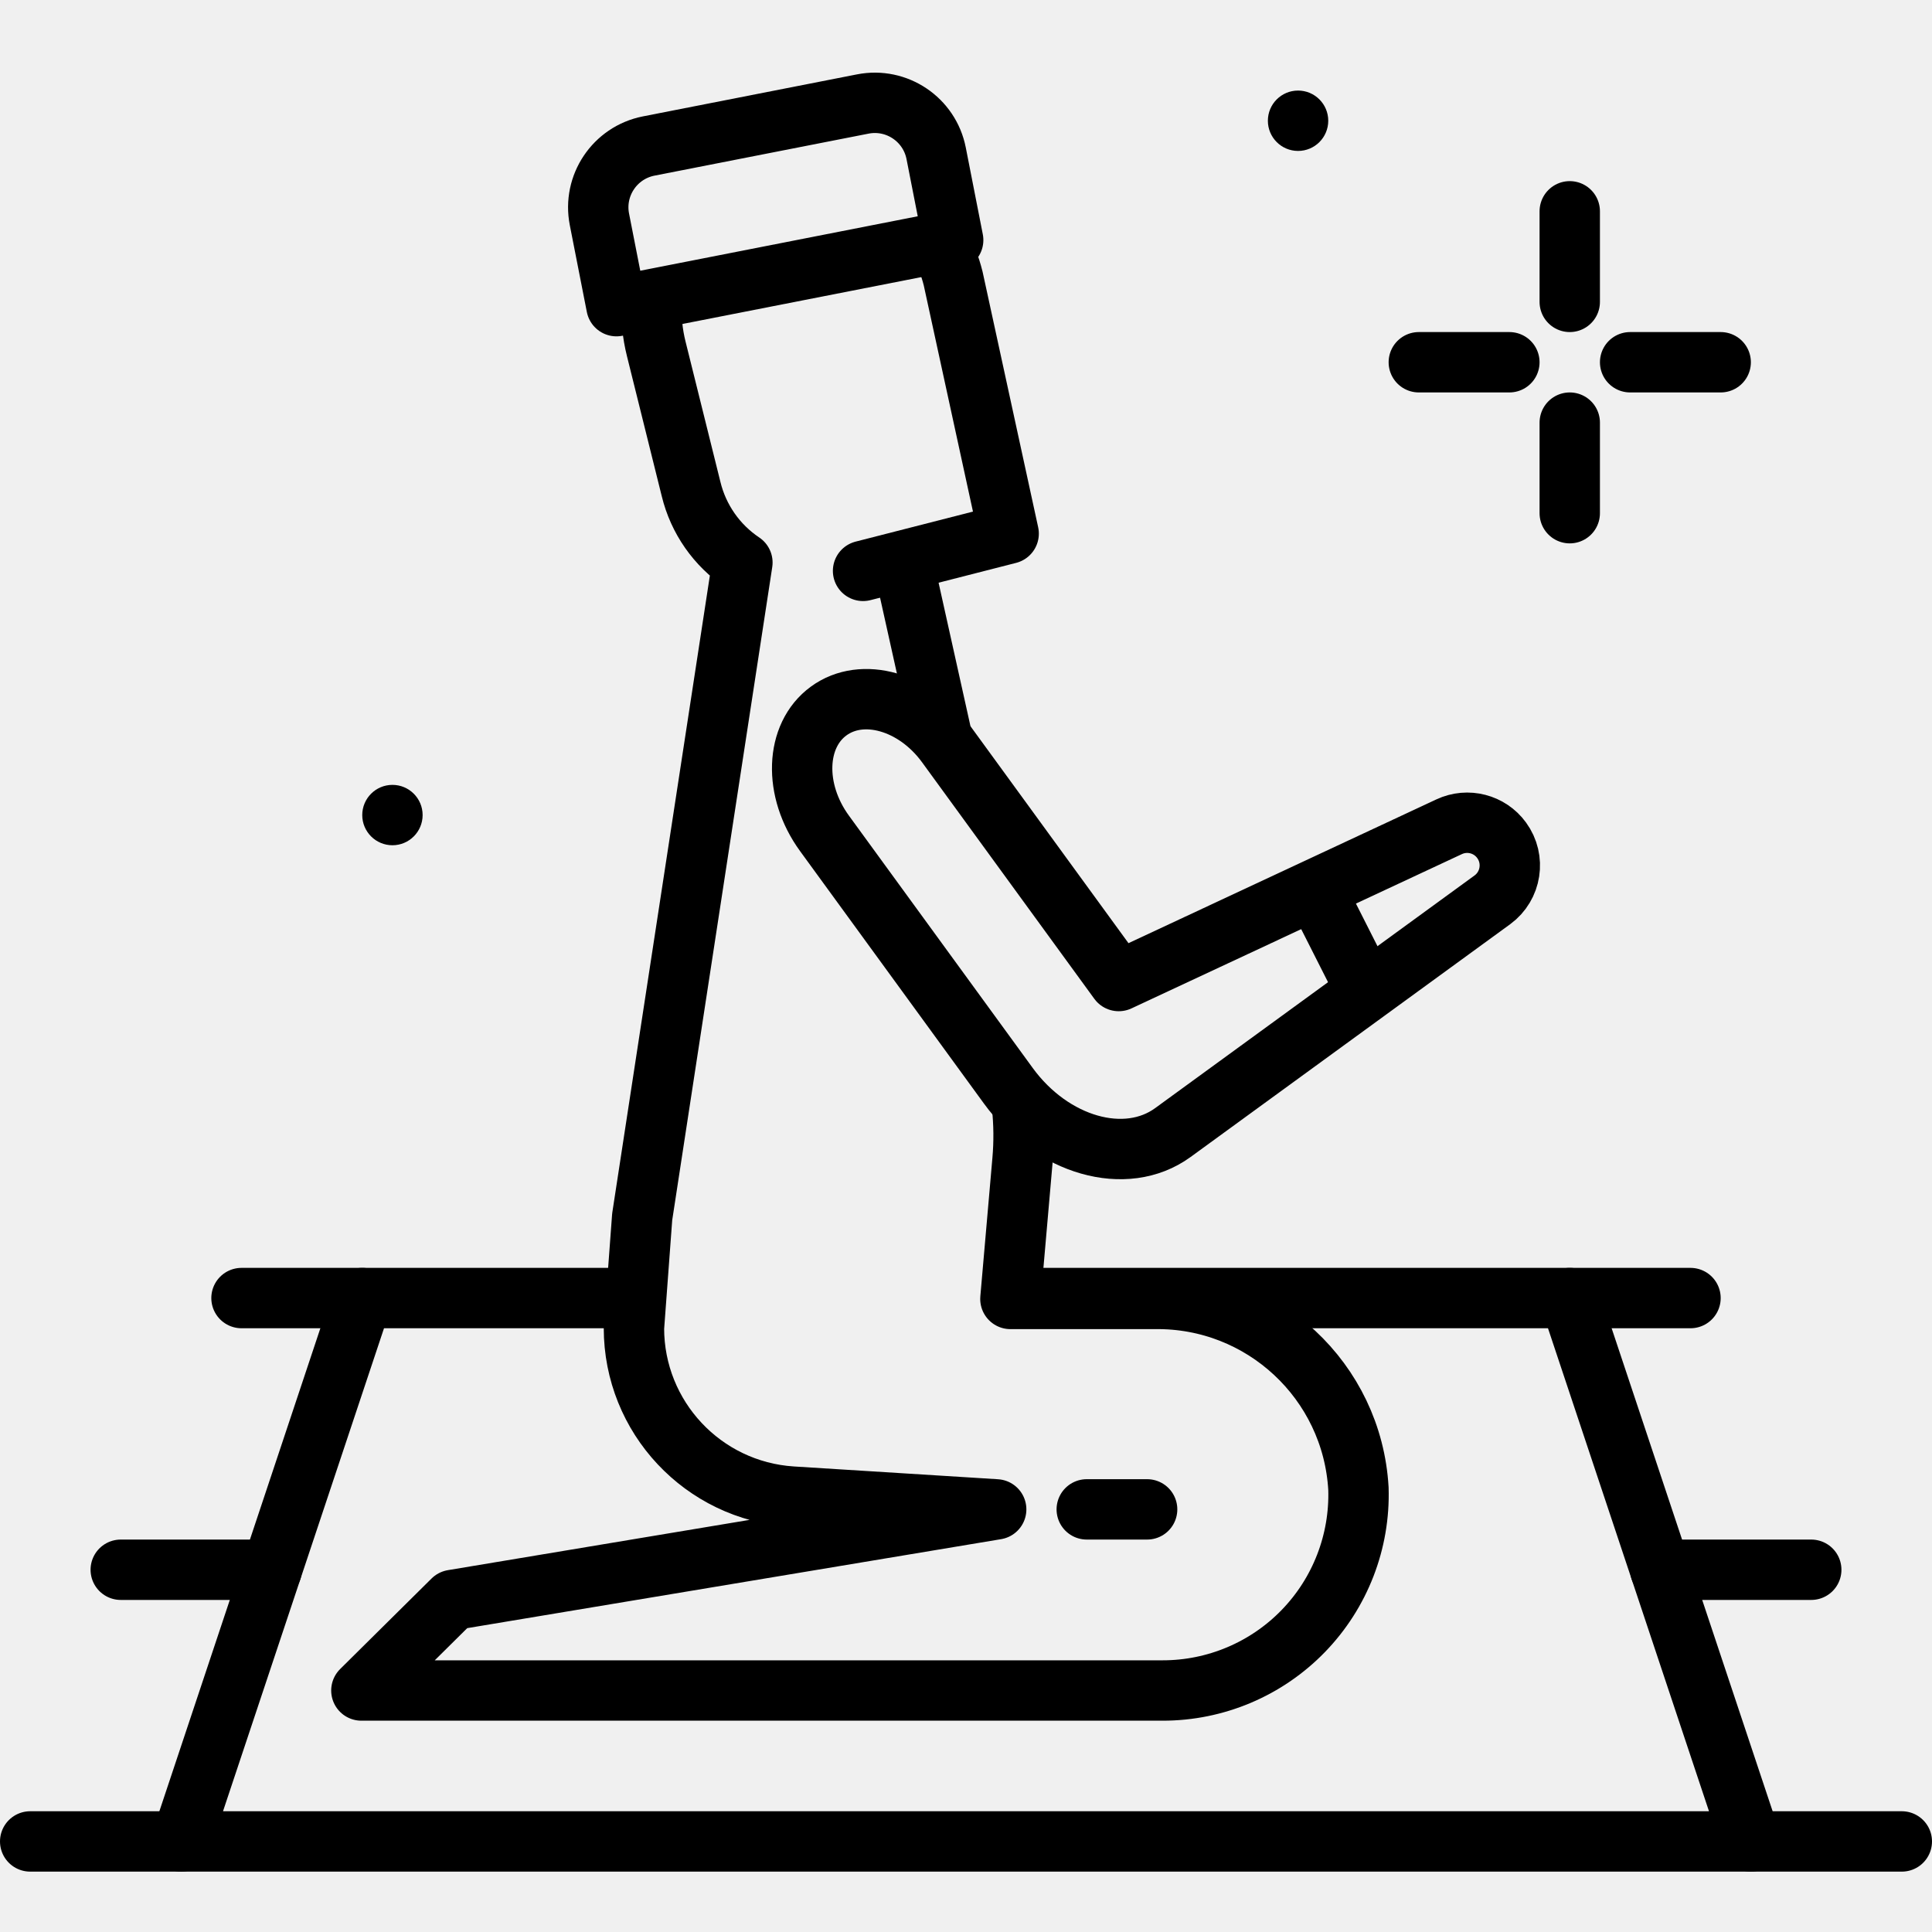
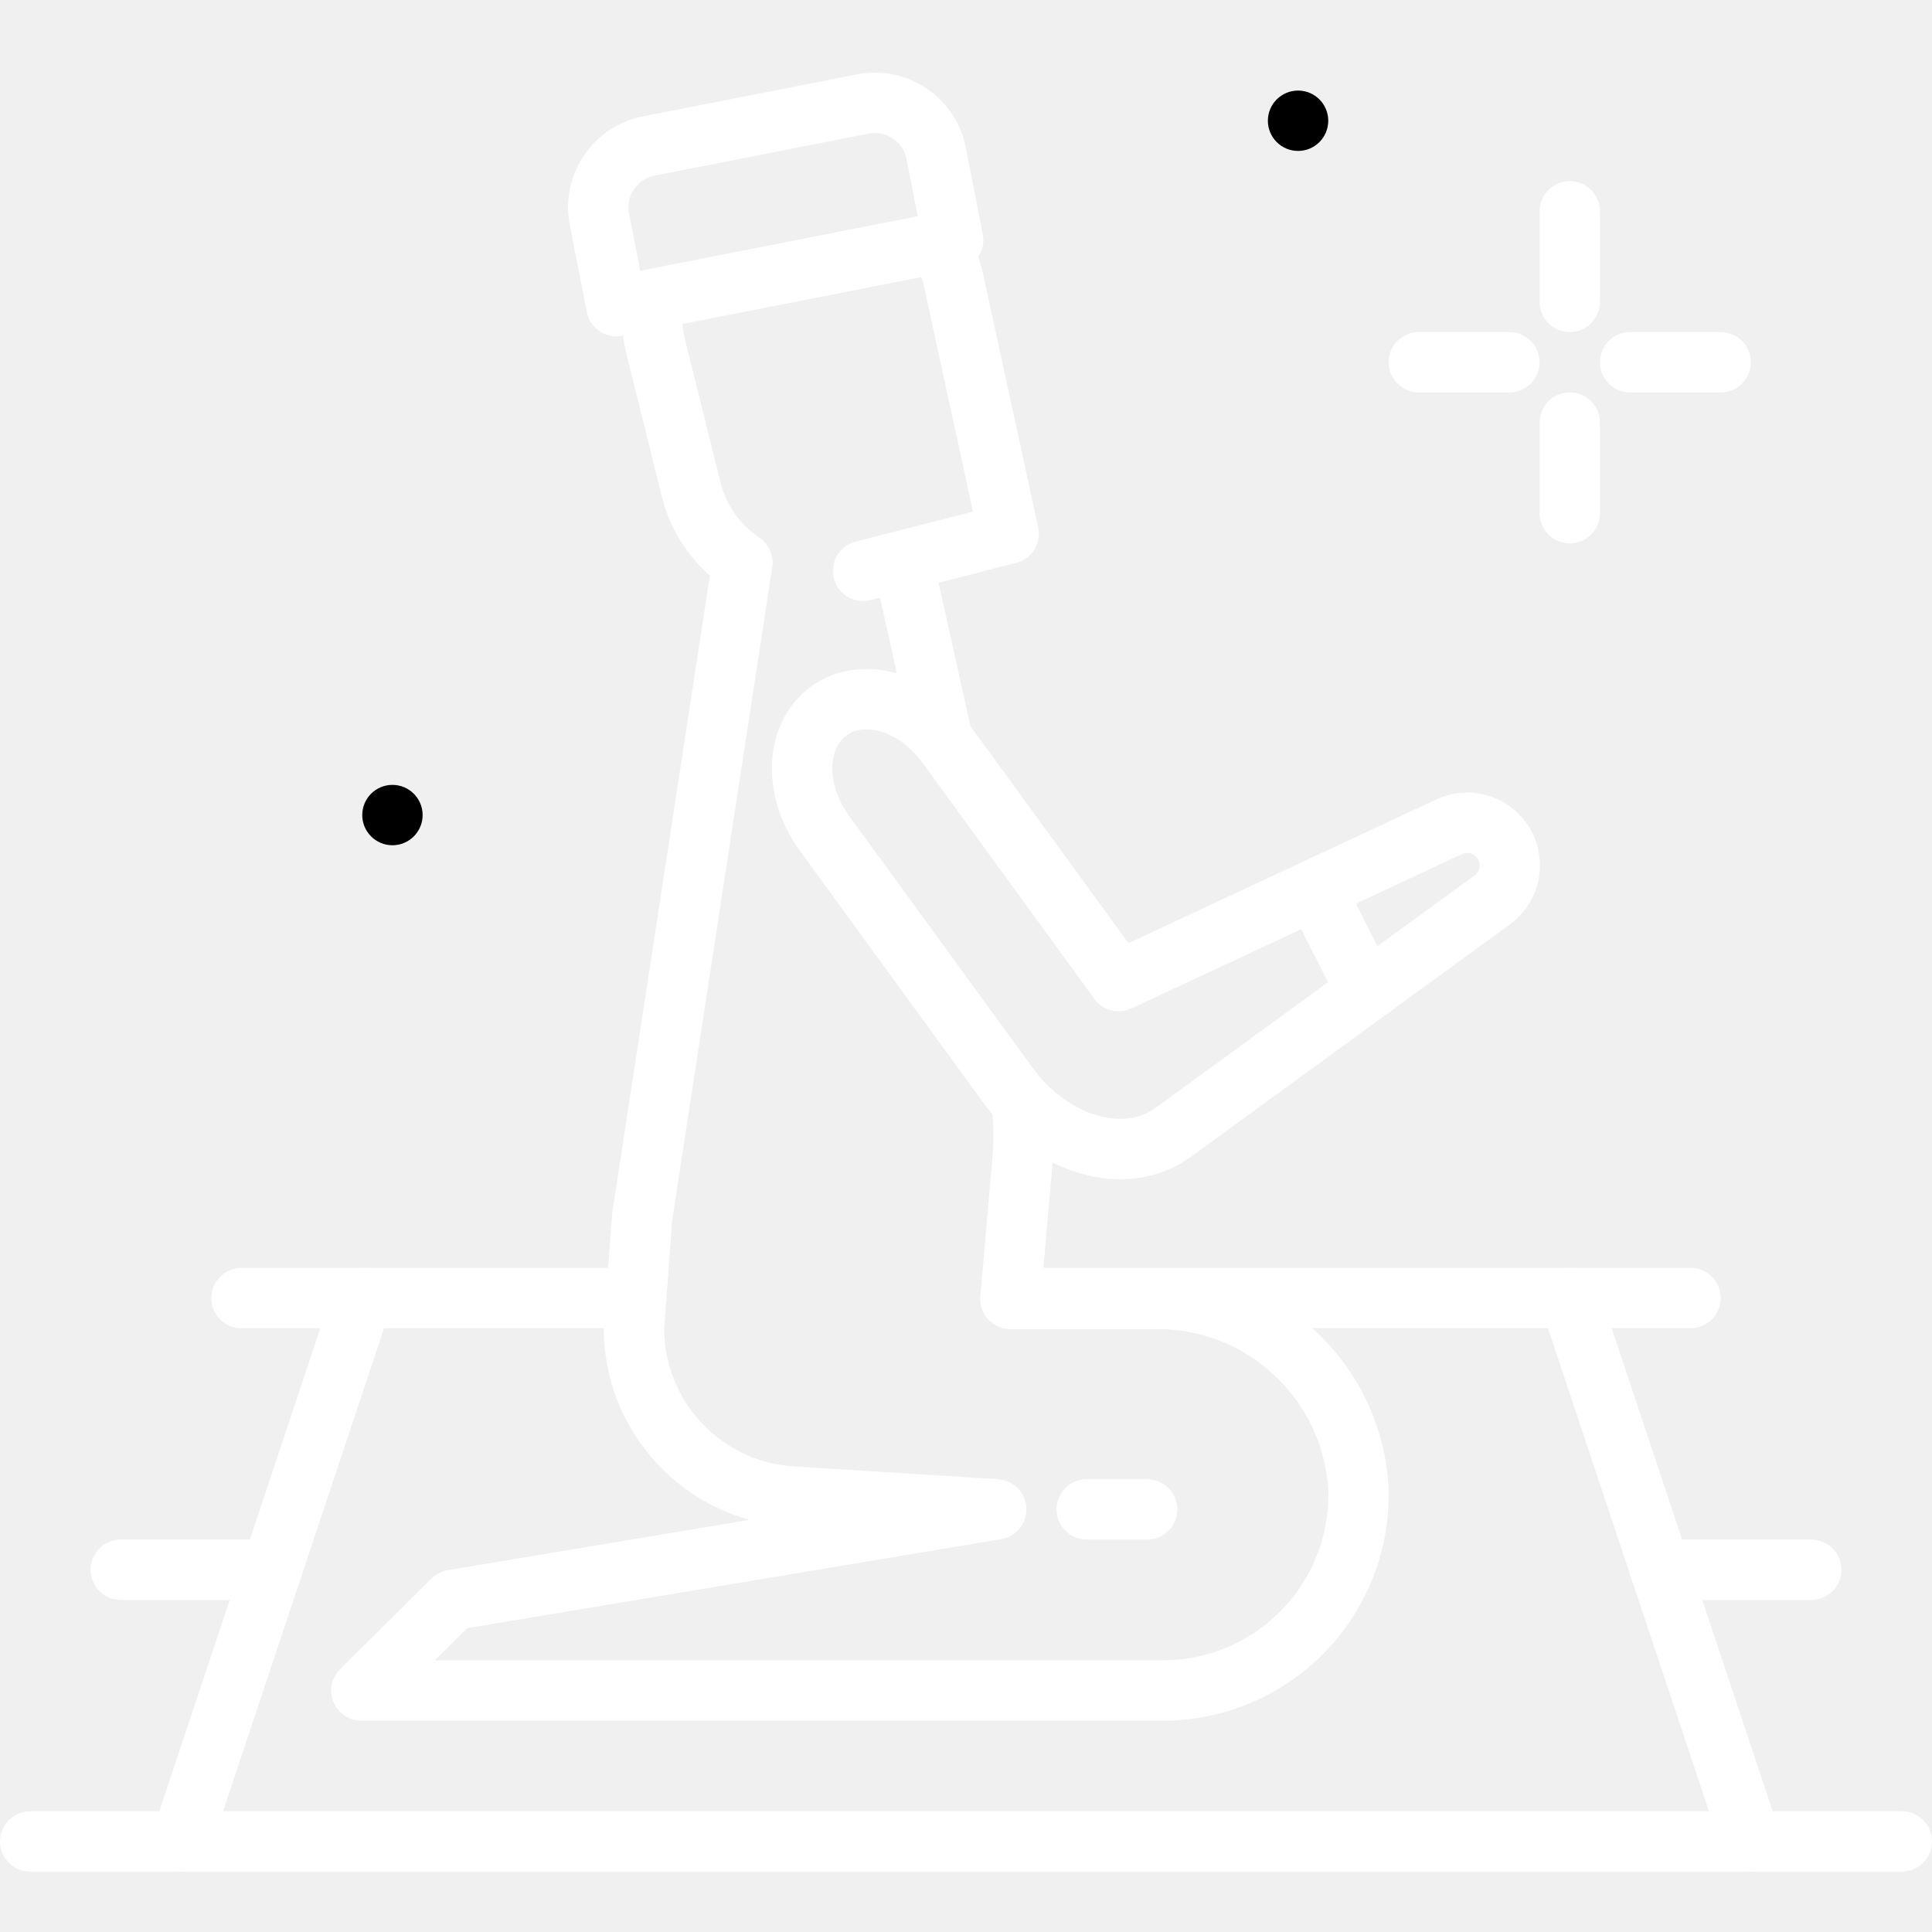
<svg xmlns="http://www.w3.org/2000/svg" width="800px" height="800px" viewBox="0 0 64 64">
  <g id="pray-day">
-     <polyline points="34 43 52 43 58 61 6 61 12 43 20.771 43" style="fill:none;stroke:#000000;stroke-linecap:round;stroke-linejoin:round;stroke-width:2px" />
+     <polyline points="34 43 52 43 58 61 6 61 12 43 20.771 43" style="fill:none;stroke:#ffffff;stroke-linecap:round;stroke-linejoin:round;stroke-width:2px" />
    <circle cx="13" cy="27" r="1" />
-     <line x1="52" y1="7" x2="52" y2="10" style="fill:none;stroke:#000000;stroke-linecap:round;stroke-linejoin:round;stroke-width:2px" />
-     <line x1="52" y1="14" x2="52" y2="17" style="fill:none;stroke:#000000;stroke-linecap:round;stroke-linejoin:round;stroke-width:2px" />
-     <line x1="50" y1="12" x2="47" y2="12" style="fill:none;stroke:#000000;stroke-linecap:round;stroke-linejoin:round;stroke-width:2px" />
-     <line x1="57" y1="12" x2="54" y2="12" style="fill:none;stroke:#000000;stroke-linecap:round;stroke-linejoin:round;stroke-width:2px" />
+     <line x1="52" y1="7" x2="52" y2="10" style="fill:none;stroke:#ffffff;stroke-linecap:round;stroke-linejoin:round;stroke-width:2px" />
+     <line x1="52" y1="14" x2="52" y2="17" style="fill:none;stroke:#ffffff;stroke-linecap:round;stroke-linejoin:round;stroke-width:2px" />
+     <line x1="50" y1="12" x2="47" y2="12" style="fill:none;stroke:#ffffff;stroke-linecap:round;stroke-linejoin:round;stroke-width:2px" />
+     <line x1="57" y1="12" x2="54" y2="12" style="fill:none;stroke:#ffffff;stroke-linecap:round;stroke-linejoin:round;stroke-width:2px" />
    <circle cx="43" cy="4" r="1" />
-     <line x1="31.157" y1="24.206" x2="30" y2="19" style="fill:#e7d1c4;stroke:#000000;stroke-linecap:round;stroke-linejoin:round;stroke-width:2px" />
-     <path d="M21.585,10a5.359,5.359,0,0,0,.154,1.556L22.893,16.2a4.093,4.093,0,0,0,1.7,2.435h0L21.273,40.311,21,43.994a5.594,5.594,0,0,0,5.23,5.582L33,50,15,53l-3.029,3H38.515A6.485,6.485,0,0,0,45,49.315a6.666,6.666,0,0,0-6.754-6.286H33.471l.4-4.587a9.375,9.375,0,0,0-.016-1.812" style="fill:none;stroke:#000000;stroke-linecap:round;stroke-linejoin:round;stroke-width:2px" />
-     <path d="M28.59,18.911l4.823-1.234-1.838-8.45a4.988,4.988,0,0,0-.461-1.184" style="fill:none;stroke:#000000;stroke-linecap:round;stroke-linejoin:round;stroke-width:2px" />
-     <path d="M21.9,4.094h7.23A2.071,2.071,0,0,1,31.2,6.166V9.094a0,0,0,0,1,0,0H19.833a0,0,0,0,1,0,0V6.166A2.071,2.071,0,0,1,21.9,4.094Z" transform="translate(-0.792 5.037) rotate(-11.102)" style="fill:none;stroke:#000000;stroke-linecap:round;stroke-linejoin:round;stroke-width:2px" />
-     <line x1="45.268" y1="32.841" x2="43.559" y2="29.463" style="fill:#6b4f5b;stroke:#000000;stroke-linejoin:round;stroke-width:2px" />
-     <path d="M49.743,27.835a1.411,1.411,0,0,0-1.738-.448l-4.446,2.076-6.5,3.035-5.707-7.836c-1.039-1.426-2.786-1.923-3.9-1.11h0c-1.116.813-1.179,2.628-.14,4.054l6.09,8.361c1.451,1.992,3.891,2.686,5.45,1.551l6.421-4.677,4.165-3.034A1.413,1.413,0,0,0,49.743,27.835Z" style="fill:none;stroke:#000000;stroke-linecap:round;stroke-linejoin:round;stroke-width:2px" />
-     <line x1="38" y1="50" x2="36" y2="50" style="fill:none;stroke:#000000;stroke-linecap:round;stroke-linejoin:round;stroke-width:2px" />
-     <line x1="60" y1="52" x2="55" y2="52" style="fill:none;stroke:#000000;stroke-linecap:round;stroke-linejoin:round;stroke-width:2px" />
-     <line x1="63" y1="61" x2="58" y2="61" style="fill:none;stroke:#000000;stroke-linecap:round;stroke-linejoin:round;stroke-width:2px" />
-     <line x1="56" y1="43" x2="52" y2="43" style="fill:none;stroke:#000000;stroke-linecap:round;stroke-linejoin:round;stroke-width:2px" />
-     <line x1="4" y1="52" x2="9" y2="52" style="fill:none;stroke:#000000;stroke-linecap:round;stroke-linejoin:round;stroke-width:2px" />
-     <line x1="1" y1="61" x2="6" y2="61" style="fill:none;stroke:#000000;stroke-linecap:round;stroke-linejoin:round;stroke-width:2px" />
-     <line x1="8" y1="43" x2="12" y2="43" style="fill:none;stroke:#000000;stroke-linecap:round;stroke-linejoin:round;stroke-width:2px" />
+     <line x1="31.157" y1="24.206" x2="30" y2="19" style="fill:#e7d1c4;stroke:#ffffff;stroke-linecap:round;stroke-linejoin:round;stroke-width:2px" />
+     <path d="M21.585,10a5.359,5.359,0,0,0,.154,1.556L22.893,16.2a4.093,4.093,0,0,0,1.7,2.435h0L21.273,40.311,21,43.994a5.594,5.594,0,0,0,5.23,5.582L33,50,15,53l-3.029,3H38.515A6.485,6.485,0,0,0,45,49.315a6.666,6.666,0,0,0-6.754-6.286H33.471l.4-4.587a9.375,9.375,0,0,0-.016-1.812" style="fill:none;stroke:#ffffff;stroke-linecap:round;stroke-linejoin:round;stroke-width:2px" />
+     <path d="M28.59,18.911l4.823-1.234-1.838-8.45a4.988,4.988,0,0,0-.461-1.184" style="fill:none;stroke:#ffffff;stroke-linecap:round;stroke-linejoin:round;stroke-width:2px" />
+     <path d="M21.9,4.094h7.23A2.071,2.071,0,0,1,31.2,6.166V9.094a0,0,0,0,1,0,0H19.833a0,0,0,0,1,0,0V6.166A2.071,2.071,0,0,1,21.9,4.094Z" transform="translate(-0.792 5.037) rotate(-11.102)" style="fill:none;stroke:#ffffff;stroke-linecap:round;stroke-linejoin:round;stroke-width:2px" />
+     <line x1="45.268" y1="32.841" x2="43.559" y2="29.463" style="fill:#6b4f5b;stroke:#ffffff;stroke-linejoin:round;stroke-width:2px" />
+     <path d="M49.743,27.835a1.411,1.411,0,0,0-1.738-.448l-4.446,2.076-6.5,3.035-5.707-7.836c-1.039-1.426-2.786-1.923-3.9-1.11h0c-1.116.813-1.179,2.628-.14,4.054l6.09,8.361c1.451,1.992,3.891,2.686,5.45,1.551l6.421-4.677,4.165-3.034A1.413,1.413,0,0,0,49.743,27.835Z" style="fill:none;stroke:#ffffff;stroke-linecap:round;stroke-linejoin:round;stroke-width:2px" />
+     <line x1="38" y1="50" x2="36" y2="50" style="fill:none;stroke:#ffffff;stroke-linecap:round;stroke-linejoin:round;stroke-width:2px" />
+     <line x1="60" y1="52" x2="55" y2="52" style="fill:none;stroke:#ffffff;stroke-linecap:round;stroke-linejoin:round;stroke-width:2px" />
+     <line x1="63" y1="61" x2="58" y2="61" style="fill:none;stroke:#ffffff;stroke-linecap:round;stroke-linejoin:round;stroke-width:2px" />
+     <line x1="56" y1="43" x2="52" y2="43" style="fill:none;stroke:#ffffff;stroke-linecap:round;stroke-linejoin:round;stroke-width:2px" />
+     <line x1="4" y1="52" x2="9" y2="52" style="fill:none;stroke:#ffffff;stroke-linecap:round;stroke-linejoin:round;stroke-width:2px" />
+     <line x1="1" y1="61" x2="6" y2="61" style="fill:none;stroke:#ffffff;stroke-linecap:round;stroke-linejoin:round;stroke-width:2px" />
+     <line x1="8" y1="43" x2="12" y2="43" style="fill:none;stroke:#ffffff;stroke-linecap:round;stroke-linejoin:round;stroke-width:2px" />
  </g>
</svg>
